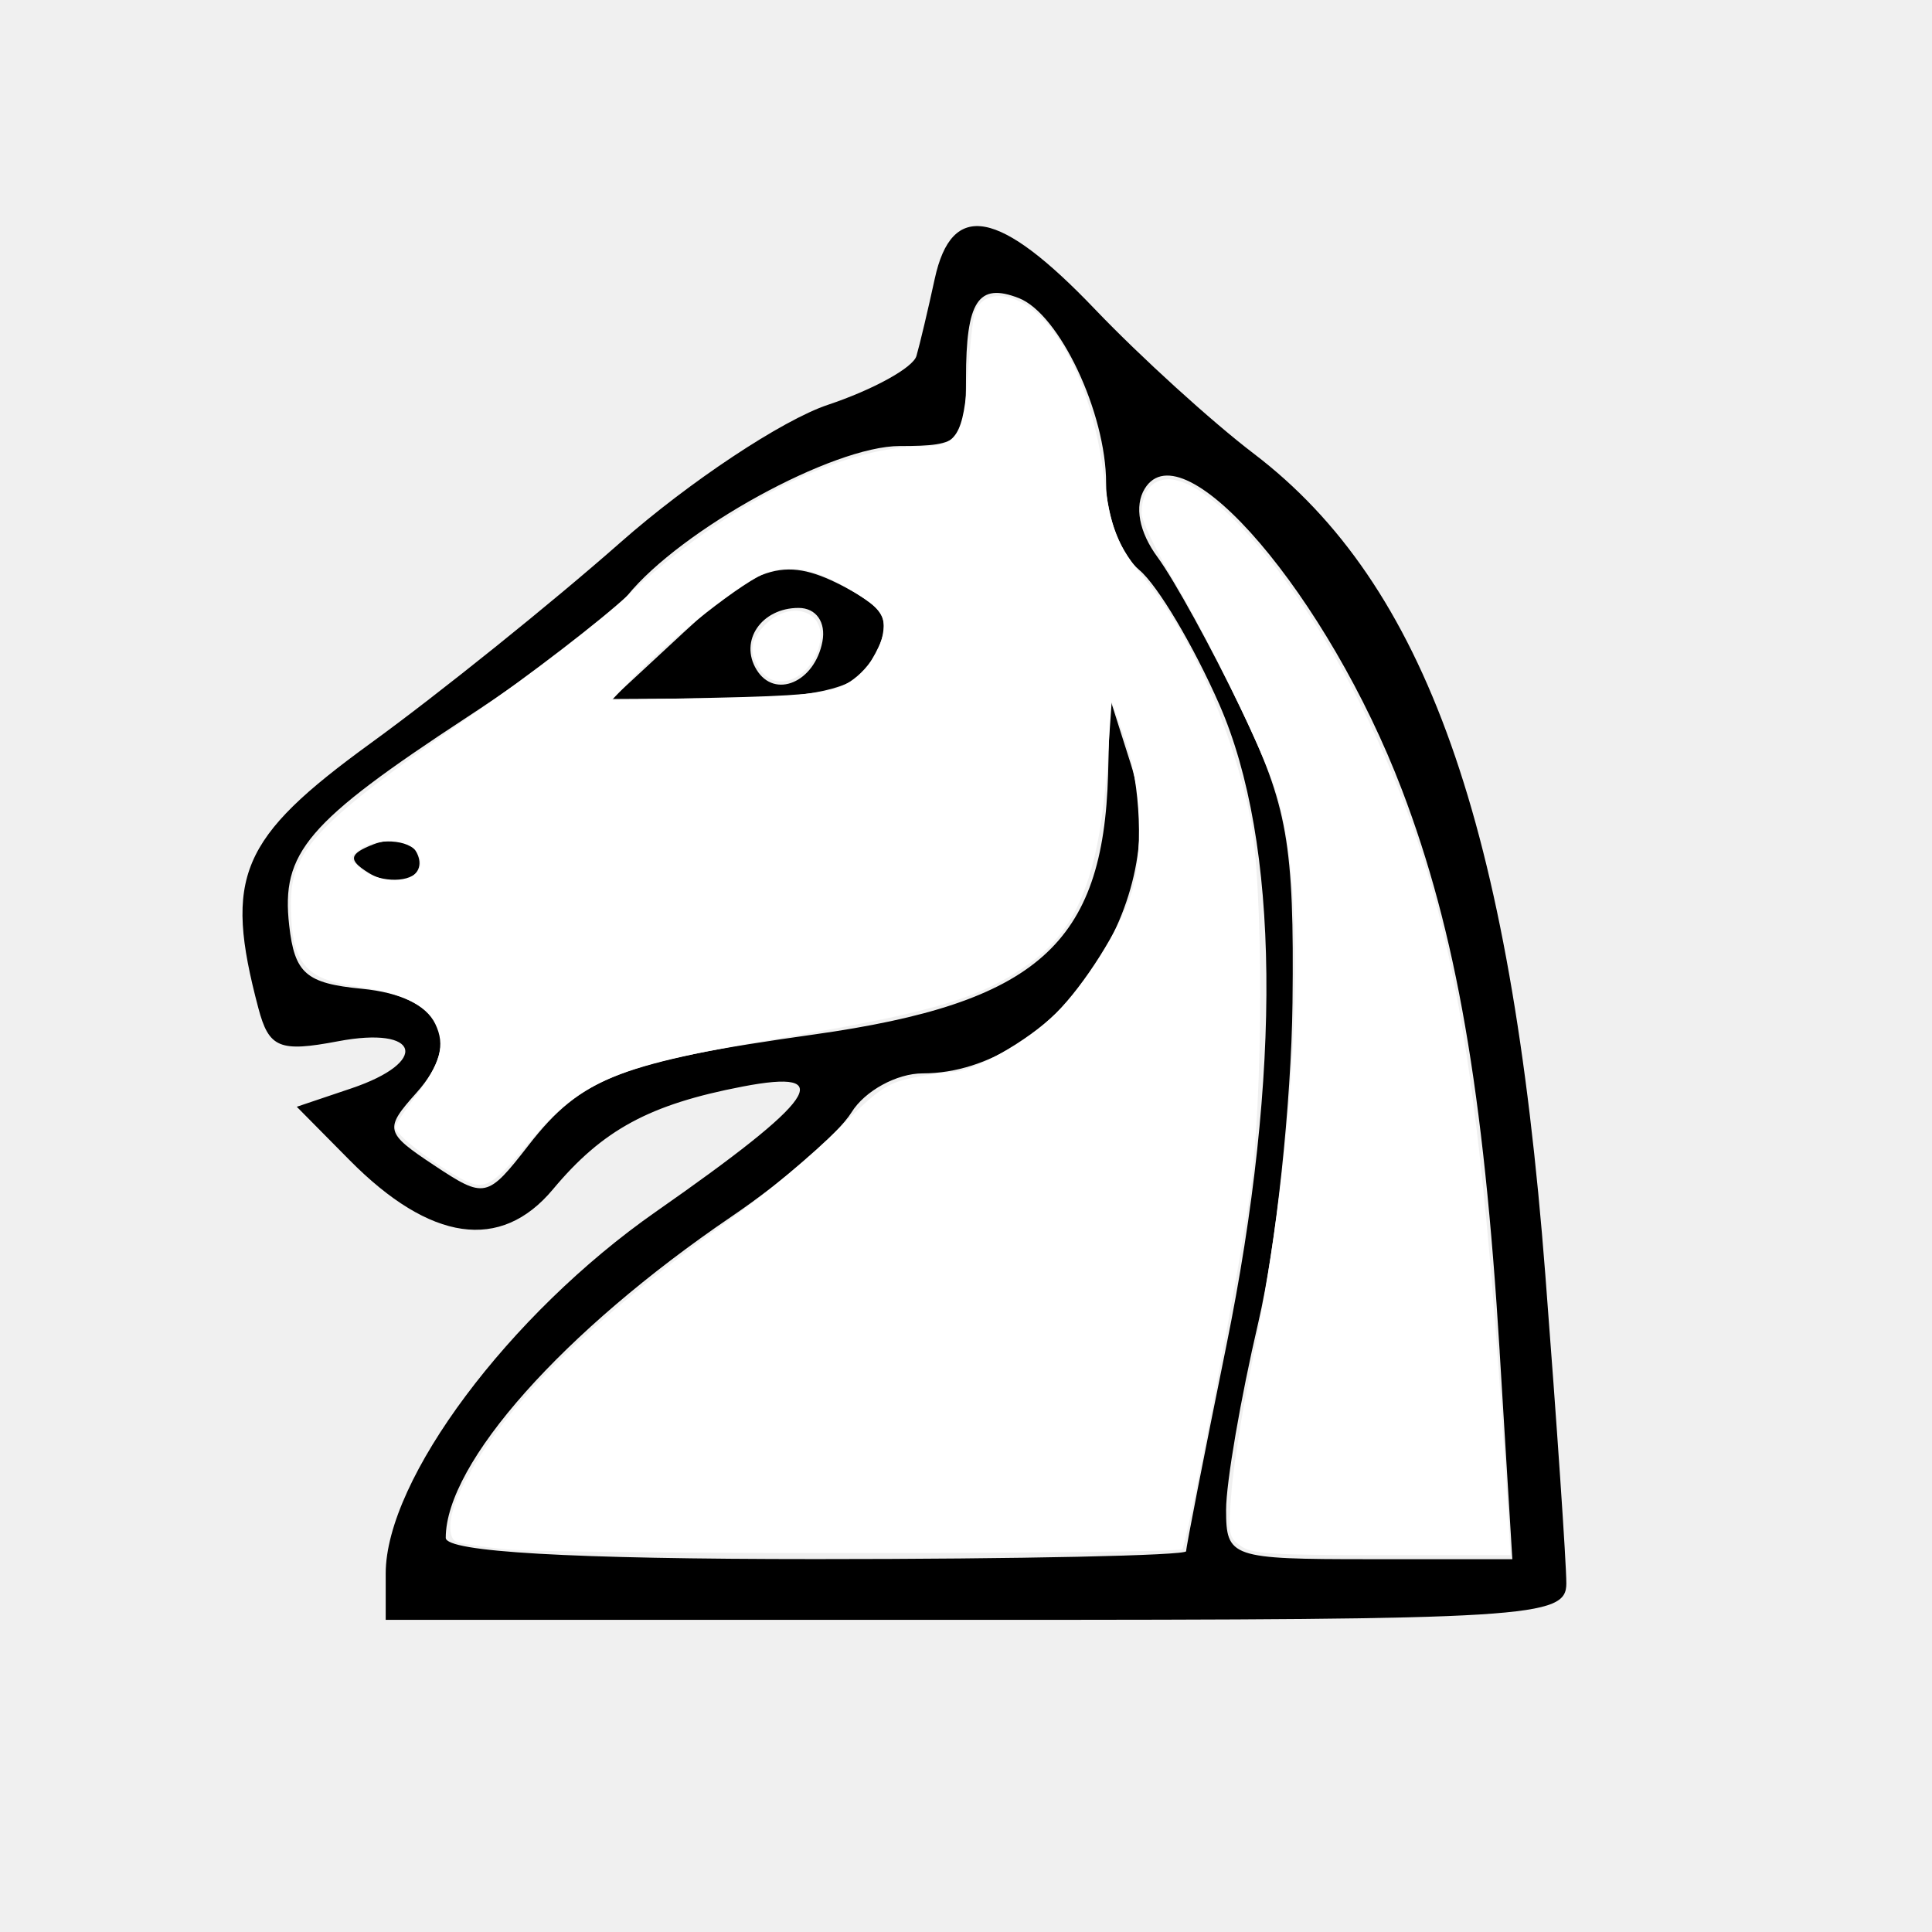
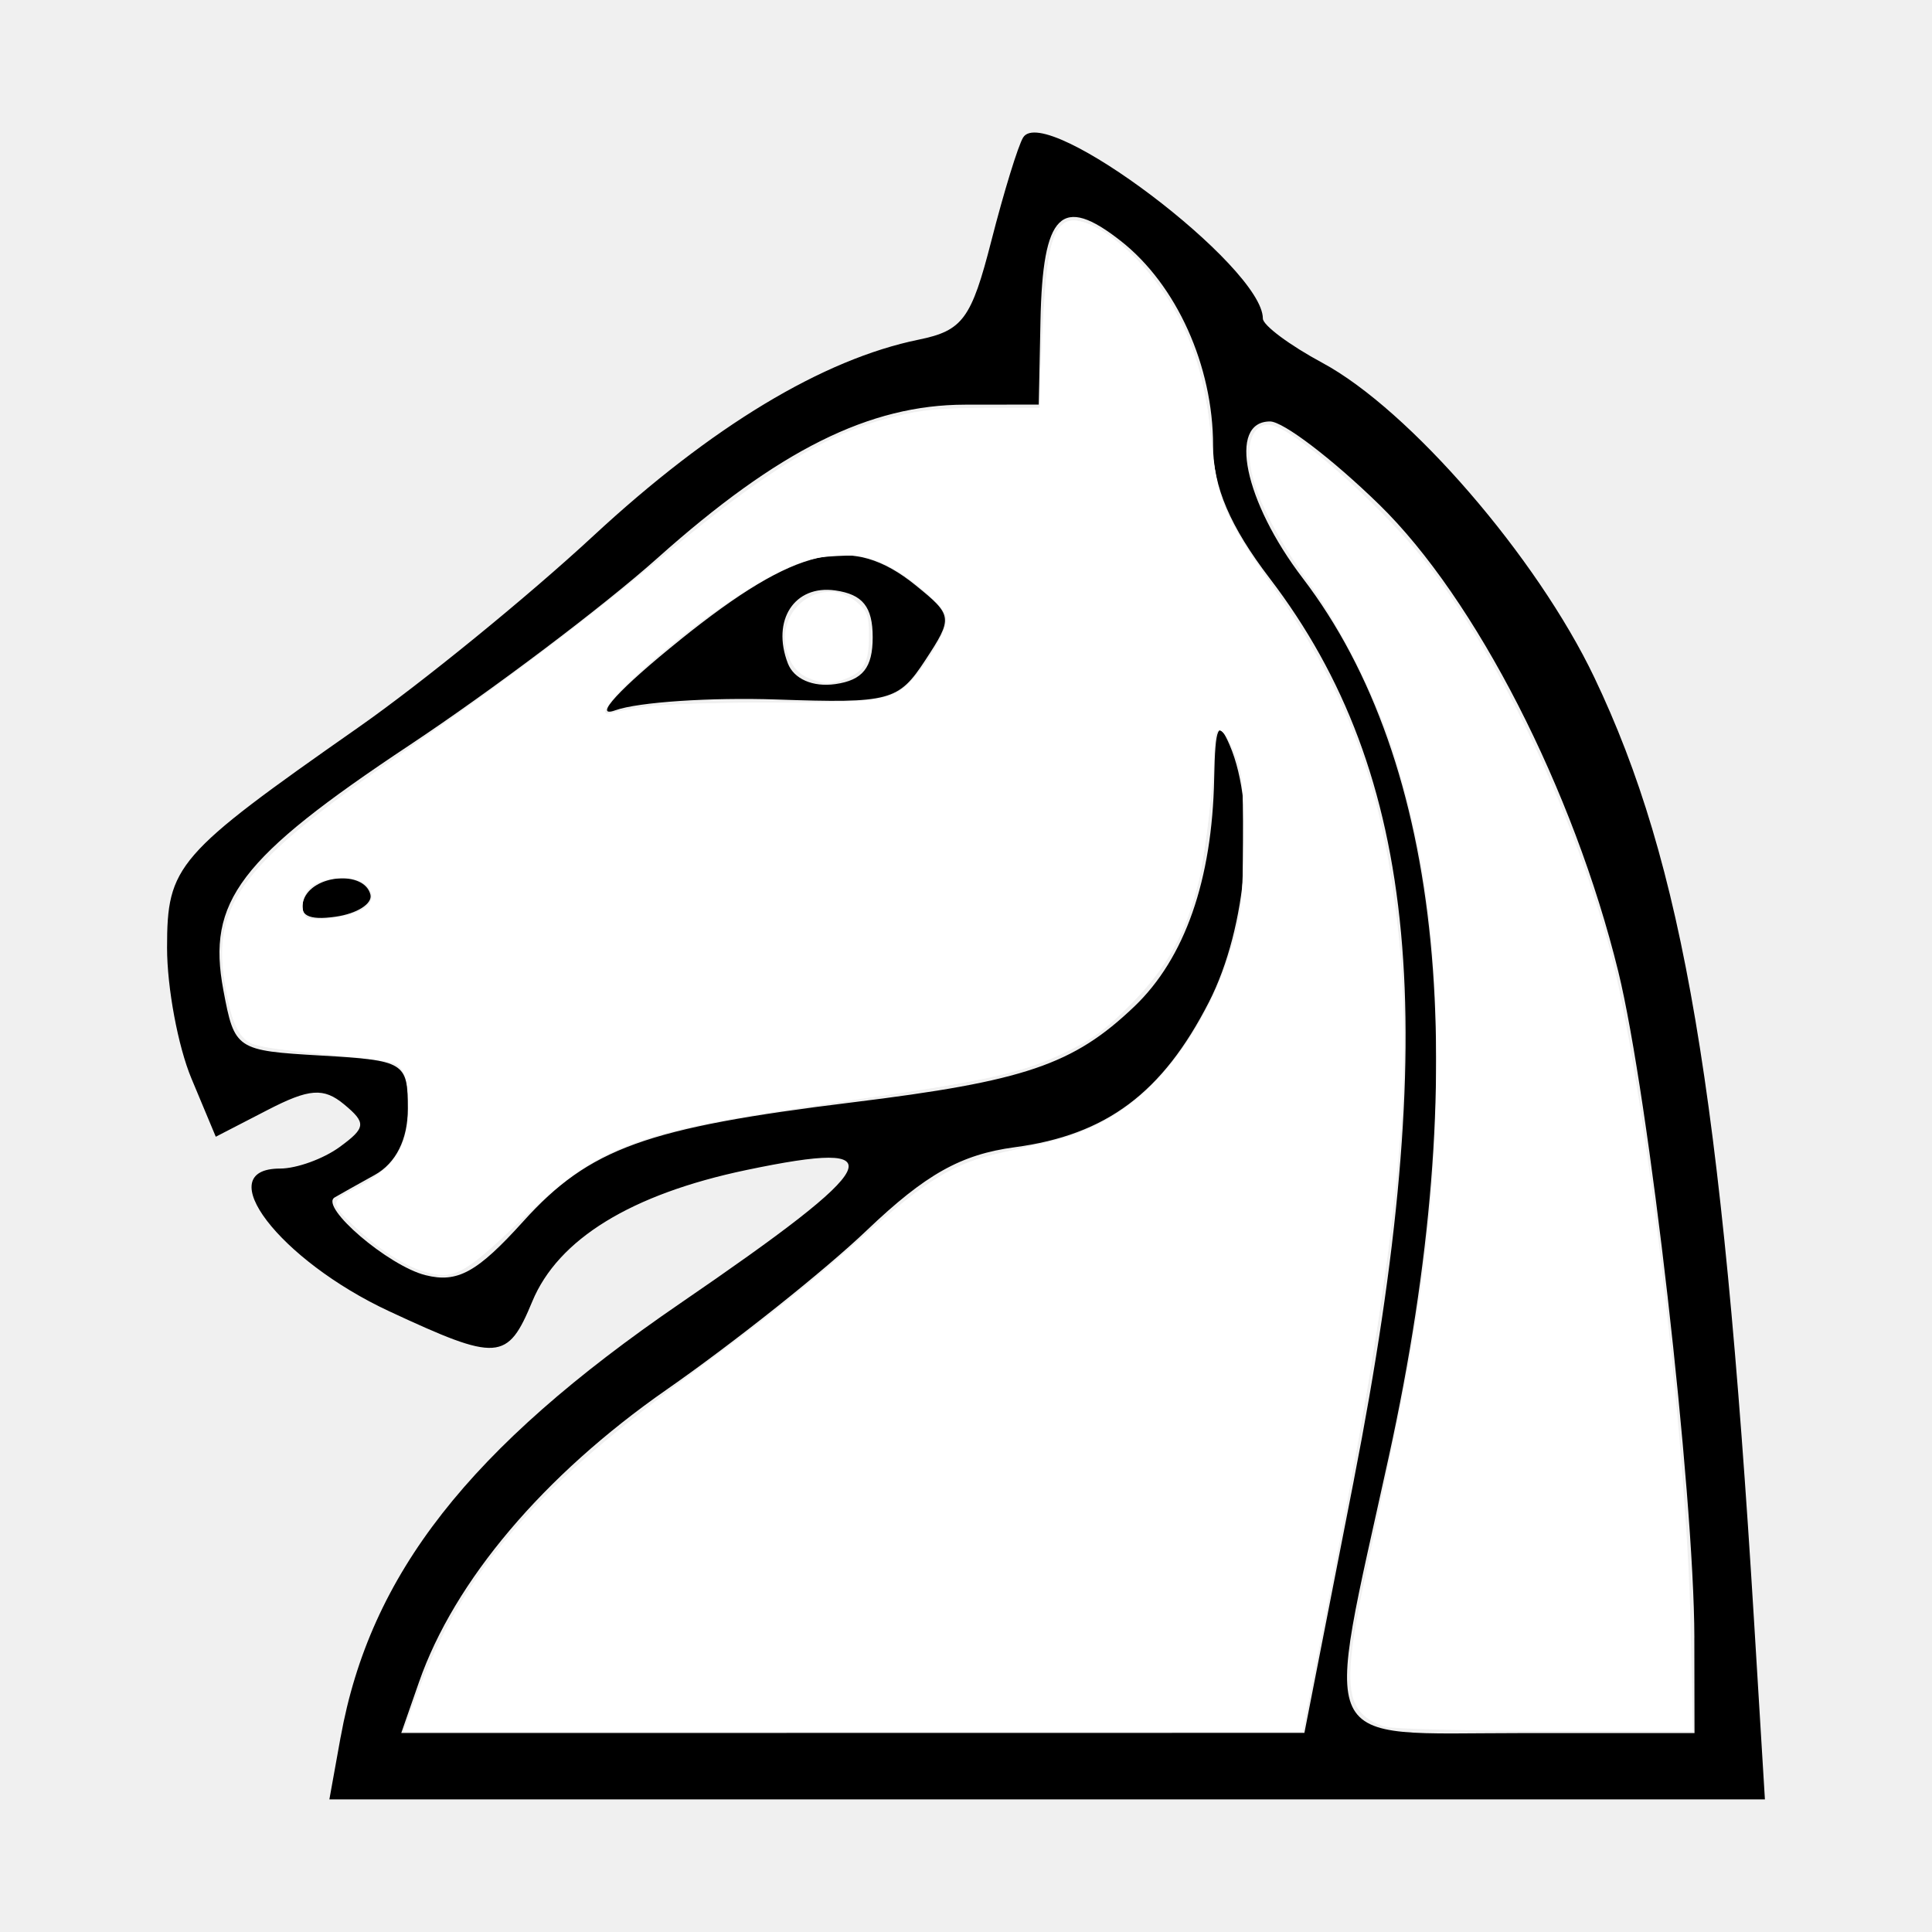
- <svg xmlns="http://www.w3.org/2000/svg" width="64px" height="64px" id="svg2816" version="1.1">
-   <defs id="defs2818">
-     </defs>
+ <svg xmlns="http://www.w3.org/2000/svg" width="64px" height="64px" id="svg2996" version="1.1">
+   <defs id="defs2998" />
  <g id="layer1">
-     <path style="fill:#000000" d="m 12.777,52.123 c 0,-3.113 4.089,-8.588 8.949,-11.983 5.339,-3.729 6.05,-4.756 2.871,-4.146 -3.084,0.592 -4.634,1.432 -6.281,3.405 -1.729,2.071 -4.063,1.735 -6.737,-0.969 L 9.831,36.663 11.635,36.055 c 2.614,-0.881 2.281,-2.077 -0.435,-1.562 -1.944,0.369 -2.292,0.224 -2.642,-1.099 -1.154,-4.355 -0.616,-5.623 3.721,-8.774 2.279,-1.655 6.003,-4.649 8.276,-6.653 2.273,-2.004 5.362,-4.053 6.865,-4.555 1.503,-0.502 2.824,-1.23 2.938,-1.619 0.113,-0.389 0.385,-1.537 0.605,-2.551 0.567,-2.617 2.134,-2.321 5.313,1.006 1.497,1.567 3.864,3.719 5.259,4.781 5.684,4.328 8.505,12.273 9.656,27.2 0.383,4.96 0.696,9.561 0.696,10.224 0,1.135 -1.166,1.207 -19.555,1.207 l -19.555,0 0,-1.538 z m 26.515,-0.735 c 0,-0.144 0.597,-3.194 1.326,-6.778 1.853,-9.108 1.773,-16.708 -0.224,-21.268 -0.853,-1.946 -2.046,-3.953 -2.652,-4.459 -0.606,-0.506 -1.101,-1.803 -1.101,-2.883 0,-2.325 -1.549,-5.605 -2.894,-6.126 C 32.404,9.352 32,9.969 32,12.54 c 0,2.082 -0.15,2.235 -2.19,2.235 -2.22,0 -7.243,2.758 -9.031,4.958 -0.52,0.641 -2.907,2.451 -5.303,4.022 -5.319,3.489 -6.17,4.485 -5.896,6.902 0.18,1.589 0.557,1.918 2.406,2.097 2.611,0.254 3.371,1.701 1.809,3.447 -1.074,1.201 -1.045,1.32 0.589,2.403 1.675,1.11 1.756,1.093 3.126,-0.668 1.751,-2.252 3.096,-2.773 9.456,-3.668 7.381,-1.038 9.587,-2.993 9.741,-8.631 l 0.068,-2.483 0.689,2.17 c 1.412,4.45 -2.486,10.233 -6.898,10.233 -0.859,0 -1.92,0.581 -2.358,1.291 -0.439,0.71 -2.225,2.262 -3.971,3.449 -5.583,3.796 -9.471,8.167 -9.471,10.646 0,0.466 4.143,0.704 12.263,0.704 6.745,0 12.263,-0.118 12.263,-0.261 z M 12.192,28.903 c -0.666,-0.416 -0.627,-0.62 0.176,-0.932 0.566,-0.22 1.192,-0.132 1.392,0.196 0.523,0.855 -0.563,1.365 -1.568,0.737 z m 10.425,-7.927 c 2.514,-2.33 3.428,-2.579 5.45,-1.485 1.433,0.776 1.539,1.209 0.647,2.636 -0.424,0.678 -1.83,0.99 -4.531,1.006 l -3.916,0.022 2.351,-2.179 z m 4.626,0.28 c 0.124,-0.647 -0.209,-1.118 -0.789,-1.118 -1.231,0 -1.975,1.093 -1.392,2.047 0.6,0.981 1.923,0.418 2.181,-0.929 z M 49.679,44.777 C 49.151,36.135 48.236,30.872 46.444,26.172 43.994,19.749 39.186,14.118 37.92,16.19 c -0.35,0.573 -0.188,1.434 0.426,2.268 0.545,0.74 1.789,3.004 2.764,5.032 1.546,3.214 1.765,4.462 1.706,9.722 -0.038,3.319 -0.548,8.089 -1.134,10.601 -0.586,2.512 -1.066,5.303 -1.066,6.202 0,1.58 0.158,1.635 4.741,1.635 l 4.741,0 -0.42,-6.872 z" id="path2980" />
-     <path style="fill:#ffffff" d="m 16.775,51.324 c -0.824,-0.082 -1.581,-0.2 -1.682,-0.262 -0.3,-0.186 -0.211,-0.963 0.204,-1.781 1.369,-2.698 4.172,-5.491 8.975,-8.947 1.1,-0.791 2.671,-2.11 3.491,-2.93 1.304,-1.305 1.607,-1.516 2.418,-1.69 0.51,-0.109 1.115,-0.199 1.344,-0.199 0.702,0 2.532,-1.033 3.452,-1.949 0.945,-0.941 2.115,-2.796 2.496,-3.96 0.411,-1.254 0.319,-3.632 -0.197,-5.091 l -0.45,-1.273 -0.14,2 c -0.257,3.677 -0.949,5.486 -2.542,6.644 -1.579,1.147 -3.155,1.63 -7.991,2.448 -5.787,0.978 -6.865,1.416 -8.621,3.501 -1.345,1.597 -1.496,1.661 -2.507,1.068 -0.931,-0.546 -1.935,-1.355 -1.935,-1.56 0,-0.077 0.293,-0.524 0.652,-0.993 0.853,-1.117 1.021,-1.722 0.676,-2.434 -0.307,-0.634 -1.166,-1.046 -2.57,-1.232 -1.76,-0.234 -2.212,-0.796 -2.212,-2.755 0,-1.776 0.884,-2.696 5.991,-6.235 1.945,-1.348 4.276,-3.141 5.18,-3.983 3.204,-2.986 7.037,-4.923 9.747,-4.923 1.137,0 1.367,-0.368 1.511,-2.419 0.068,-0.962 0.172,-1.878 0.232,-2.034 0.197,-0.514 0.733,-0.668 1.384,-0.396 1.352,0.565 2.52,2.923 2.883,5.82 0.22,1.757 0.445,2.318 1.375,3.438 1.465,1.763 2.831,4.834 3.458,7.773 0.468,2.192 0.463,9.475 -0.008,12.727 -0.388,2.679 -2.069,11.467 -2.223,11.621 -0.167,0.167 -20.714,0.173 -22.392,0.007 l 0,-8e-6 z M 13.809,28.891 c 0.161,-0.194 0.165,-0.358 0.016,-0.636 -0.245,-0.458 -1.387,-0.519 -1.926,-0.102 -0.346,0.268 -0.345,0.28 0.076,0.636 0.5,0.424 1.52,0.48 1.834,0.102 l 0,0 z m 14.051,-6.148 c 0.765,-0.335 1.411,-1.252 1.412,-2.004 5.46e-4,-0.404 -0.172,-0.613 -0.863,-1.052 -1.267,-0.804 -2.069,-1.004 -2.957,-0.738 -0.728,0.218 -3.282,2.22 -4.543,3.56 l -0.636,0.677 3.455,-0.073 c 2.672,-0.057 3.608,-0.14 4.132,-0.37 l 0,0 z" id="path2982" />
-     <path style="fill:#ffffff" d="M 41.107,51.215 C 40.698,50.929 40.683,50.846 40.792,49.434 40.854,48.62 41.144,46.771 41.437,45.325 43.022,37.477 43.36,29.579 42.255,26.167 c -0.433,-1.337 -2.223,-5.013 -3.412,-7.006 -0.564,-0.945 -1.025,-1.912 -1.025,-2.148 0,-0.714 0.329,-1.134 0.888,-1.134 1.539,0 4.578,3.671 6.642,8.024 2.753,5.804 3.667,10.931 4.574,25.658 l 0.12,1.955 -4.254,0 c -3.661,0 -4.314,-0.042 -4.683,-0.3 l 0,0 z" id="path2984" />
-     <path style="fill:#ffffff" d="m 25.192,22.202 c -0.399,-0.569 -0.353,-0.997 0.163,-1.513 0.863,-0.863 2.056,-0.424 1.792,0.661 -0.273,1.122 -1.417,1.621 -1.955,0.853 z" id="path2986" />
+     <path style="fill:#000000" d="m 11.284,57.547 c 0.972,-5.39 4.251,-9.579 11.256,-14.377 6.794,-4.653 7.194,-5.46 2.187,-4.412 -3.814,0.799 -6.238,2.287 -7.095,4.356 -0.82,1.98 -1.135,2.001 -4.738,0.324 -3.641,-1.695 -5.96,-4.728 -3.615,-4.728 0.547,0 1.436,-0.322 1.975,-0.716 0.869,-0.636 0.886,-0.795 0.145,-1.41 -0.678,-0.563 -1.157,-0.527 -2.543,0.19 L 7.148,37.656 6.341,35.725 c -0.444,-1.062 -0.807,-3.009 -0.807,-4.328 0,-2.727 0.303,-3.076 6.325,-7.292 2.118,-1.482 5.625,-4.341 7.795,-6.352 3.915,-3.628 7.602,-5.852 10.78,-6.502 1.457,-0.298 1.744,-0.688 2.406,-3.274 0.413,-1.615 0.887,-3.155 1.053,-3.423 0.725,-1.173 7.941,4.278 7.941,5.998 0,0.223 0.887,0.884 1.972,1.468 2.884,1.553 7.106,6.437 9.006,10.417 2.949,6.178 4.222,13.7 5.293,31.258 l 0.36,5.912 -23.777,0 -23.777,0 0.372,-2.062 z m 33.566,-8.527 c 2.936,-15.004 2.153,-23.386 -2.787,-29.859 -1.317,-1.725 -1.878,-3.04 -1.878,-4.399 0,-2.643 -1.208,-5.325 -3.053,-6.776 -1.97,-1.55 -2.592,-0.934 -2.665,2.64 l -0.057,2.776 -2.439,0.003 c -3.175,0.004 -6.184,1.505 -10.191,5.082 -1.785,1.593 -5.481,4.381 -8.213,6.196 -5.639,3.746 -6.721,5.17 -6.168,8.116 0.37,1.971 0.421,2.005 3.244,2.168 2.758,0.159 2.868,0.227 2.868,1.756 0,1.02 -0.394,1.809 -1.1,2.2 -0.605,0.335 -1.202,0.67 -1.326,0.744 -0.513,0.305 1.78,2.267 3.01,2.575 1.061,0.266 1.712,-0.092 3.239,-1.782 2.189,-2.423 4.07,-3.103 10.896,-3.942 5.723,-0.703 7.325,-1.248 9.346,-3.176 1.671,-1.595 2.581,-4.194 2.645,-7.559 0.033,-1.734 0.142,-1.967 0.514,-1.1 0.905,2.106 0.589,6.016 -0.688,8.514 -1.538,3.009 -3.398,4.4 -6.429,4.806 -1.788,0.24 -2.955,0.895 -4.902,2.751 -1.406,1.34 -4.394,3.717 -6.64,5.283 -4.068,2.835 -7.028,6.333 -8.196,9.685 l -0.588,1.686 14.959,-0.002 14.959,-0.002 1.641,-8.385 z m -34.794,-19.202 c 0.284,-0.852 2.012,-0.996 2.215,-0.184 0.076,0.302 -0.447,0.633 -1.161,0.734 -0.89,0.126 -1.222,-0.047 -1.054,-0.55 z m 12.481,-8.628 c 3.859,-3.097 5.677,-3.517 7.795,-1.801 1.23,0.996 1.241,1.075 0.324,2.474 -0.894,1.365 -1.168,1.437 -4.922,1.309 -2.187,-0.075 -4.594,0.085 -5.35,0.357 -0.78,0.28 0.15,-0.73 2.153,-2.337 z m 6.372,-0.08 c 0,-1.008 -0.331,-1.422 -1.24,-1.551 -1.351,-0.192 -2.119,0.988 -1.571,2.415 0.199,0.518 0.828,0.793 1.571,0.688 0.909,-0.129 1.24,-0.543 1.24,-1.551 z m 27.219,33.138 c -0.009,-4.801 -1.511,-17.951 -2.52,-22.063 -1.474,-6.008 -4.728,-12.361 -7.926,-15.476 -1.552,-1.512 -3.176,-2.748 -3.61,-2.748 -1.407,0 -0.854,2.654 1.082,5.191 4.671,6.119 5.666,16.262 2.855,29.091 -2.168,9.896 -2.513,9.168 4.349,9.168 l 5.775,0 -0.006,-3.163 z" id="path3225" />
+     <path style="fill:#ffffff" d="m 45.924,57.206 c -0.346,-0.078 -0.658,-0.261 -0.868,-0.51 -0.464,-0.552 -0.436,-1.58 0.115,-4.226 0.243,-1.167 0.673,-3.221 0.955,-4.564 1.062,-5.06 1.455,-8.513 1.455,-12.792 6.7e-5,-4.106 -0.422,-7.099 -1.461,-10.349 -0.499,-1.562 -1.735,-4.029 -2.671,-5.333 -1.37,-1.907 -2.063,-3.393 -2.063,-4.421 0,-0.674 0.331,-1.055 0.794,-0.913 0.973,0.299 3.935,3.001 5.281,4.817 2.35,3.171 4.555,7.84 5.801,12.282 1.137,4.053 2.607,16.232 2.744,22.72 l 0.072,3.439 -4.807,-0.014 c -2.644,-0.008 -5.05,-0.068 -5.347,-0.135 z" id="path3227" />
+     <path style="fill:#ffffff" d="m 13.751,56.294 c 0.816,-2.248 1.817,-3.923 3.516,-5.885 1.27,-1.467 2.84,-2.823 5.799,-5.01 2.569,-1.899 3.753,-2.851 5.657,-4.552 1.968,-1.758 2.902,-2.319 4.407,-2.649 0.687,-0.15 1.51,-0.337 1.828,-0.415 2.675,-0.654 4.811,-3.016 5.871,-6.491 0.315,-1.034 0.345,-1.322 0.354,-3.38 0.009,-2.068 -0.015,-2.31 -0.289,-2.989 -0.335,-0.83 -0.664,-0.989 -0.667,-0.321 -0.005,1.12 -0.283,3.599 -0.511,4.556 -0.407,1.715 -1.054,2.891 -2.259,4.106 -0.826,0.834 -1.255,1.151 -2.121,1.57 -1.464,0.708 -2.58,0.958 -7.257,1.626 -7.21,1.03 -8.092,1.355 -10.868,4.001 -1.868,1.781 -2.194,1.951 -3.175,1.655 -0.648,-0.195 -1.495,-0.743 -2.263,-1.464 -0.821,-0.771 -0.827,-0.858 -0.094,-1.23 1.385,-0.702 1.85,-1.399 1.849,-2.768 -0.001,-0.881 -0.115,-1.247 -0.444,-1.423 C 12.944,35.157 11.865,35.011 10.687,34.908 9.239,34.781 8.447,34.655 8.242,34.521 7.849,34.263 7.637,33.736 7.445,32.533 c -0.419,-2.621 0.614,-3.953 5.896,-7.598 3.401,-2.347 6.242,-4.492 8.804,-6.644 3.229,-2.713 5.261,-3.927 7.538,-4.503 0.854,-0.216 1.47,-0.274 2.922,-0.274 l 1.84,0 0.005,-0.546 c 0.003,-0.301 0.055,-1.446 0.116,-2.545 0.114,-2.058 0.293,-2.81 0.724,-3.052 0.52,-0.291 1.752,0.45 2.76,1.661 1.2,1.441 1.836,3.099 2.048,5.334 0.21,2.22 0.423,2.743 2.06,5.061 2.294,3.25 3.408,6.056 3.982,10.028 0.813,5.63 0.332,10.927 -2.138,23.56 l -0.848,4.339 -14.893,0 -14.893,0 0.385,-1.061 7e-6,0 z M 11.938,30.167 c 0.758,-0.392 0.348,-1.096 -0.638,-1.096 -0.762,0 -1.283,0.365 -1.283,0.899 0,0.201 0.072,0.398 0.161,0.438 0.27,0.121 1.345,-0.025 1.761,-0.24 l 0,0 z M 21.38,23.413 c 0.487,-0.076 2.291,-0.136 4.009,-0.133 3.797,0.007 4.242,-0.068 4.907,-0.823 0.547,-0.622 1.062,-1.577 1.062,-1.971 0,-0.35 -1.116,-1.342 -1.992,-1.771 -1.393,-0.682 -2.947,-0.344 -5.094,1.106 -2.403,1.623 -5.021,4.107 -4.002,3.798 0.124,-0.038 0.623,-0.131 1.11,-0.207 l 0,0 z" id="path3229" />
+     <path style="fill:#ffffff" d="m 13.751,56.294 c 1.487,-4.093 3.789,-6.814 9.058,-10.704 2.529,-1.867 3.951,-3.005 5.785,-4.631 2.128,-1.886 3.02,-2.429 4.536,-2.76 2.098,-0.459 2.377,-0.541 3.237,-0.953 1.996,-0.956 3.754,-3.357 4.525,-6.183 0.235,-0.862 0.282,-1.382 0.288,-3.214 0.007,-1.989 -0.019,-2.252 -0.288,-2.925 -0.332,-0.83 -0.661,-0.99 -0.665,-0.321 -0.005,1.12 -0.283,3.599 -0.511,4.556 -0.407,1.715 -1.054,2.891 -2.259,4.106 -0.826,0.834 -1.255,1.151 -2.121,1.57 -1.441,0.697 -2.587,0.959 -6.871,1.57 -7.574,1.081 -8.493,1.415 -11.308,4.107 -1.806,1.727 -2.142,1.9 -3.121,1.605 -0.648,-0.195 -1.495,-0.743 -2.263,-1.464 -0.821,-0.771 -0.827,-0.858 -0.094,-1.23 1.385,-0.702 1.85,-1.399 1.849,-2.768 -0.001,-0.881 -0.115,-1.247 -0.444,-1.423 C 12.944,35.157 11.865,35.011 10.687,34.908 9.239,34.781 8.447,34.655 8.242,34.521 7.849,34.263 7.637,33.736 7.445,32.533 7.03,29.939 8.064,28.583 13.138,25.074 c 3.481,-2.408 6,-4.302 8.728,-6.565 4.867,-4.036 6.929,-4.995 10.739,-4.995 l 1.84,0 0.005,-0.546 c 0.003,-0.301 0.055,-1.446 0.116,-2.545 0.114,-2.058 0.293,-2.81 0.724,-3.052 0.52,-0.291 1.752,0.45 2.76,1.661 1.203,1.445 1.836,3.098 2.052,5.358 0.207,2.169 0.425,2.702 2.062,5.038 2.301,3.283 3.403,6.064 3.975,10.028 0.813,5.63 0.332,10.927 -2.138,23.56 l -0.848,4.339 -14.893,0 -14.893,0 0.385,-1.061 7e-6,0 z M 11.938,30.167 c 0.453,-0.234 0.505,-0.57 0.139,-0.9 -0.324,-0.293 -1.426,-0.216 -1.805,0.127 -0.284,0.257 -0.345,0.902 -0.095,1.014 0.27,0.121 1.345,-0.025 1.761,-0.24 z m 9.442,-6.754 c 0.487,-0.076 2.309,-0.137 4.05,-0.136 3.293,0.003 3.953,-0.067 4.501,-0.476 0.455,-0.34 1.282,-1.584 1.381,-2.077 0.074,-0.368 0.017,-0.472 -0.558,-1.026 -0.352,-0.339 -0.966,-0.776 -1.365,-0.972 -0.636,-0.311 -0.844,-0.349 -1.673,-0.307 -0.8,0.04 -1.115,0.131 -2.027,0.586 -0.594,0.296 -1.708,1.012 -2.476,1.591 -2.186,1.648 -3.769,3.274 -2.943,3.023 0.124,-0.038 0.623,-0.131 1.11,-0.207 l 0,0 z" id="path3231" />
+     <path style="fill:#ffffff" d="m 26.757,22.449 c -0.28,-0.122 -0.489,-0.342 -0.619,-0.654 -0.645,-1.545 1.121,-2.895 2.326,-1.778 0.271,0.251 0.323,0.416 0.323,1.021 0,0.887 -0.151,1.188 -0.713,1.423 -0.538,0.225 -0.777,0.223 -1.316,-0.012 l 0,0 z" id="path3233" />
  </g>
</svg>
